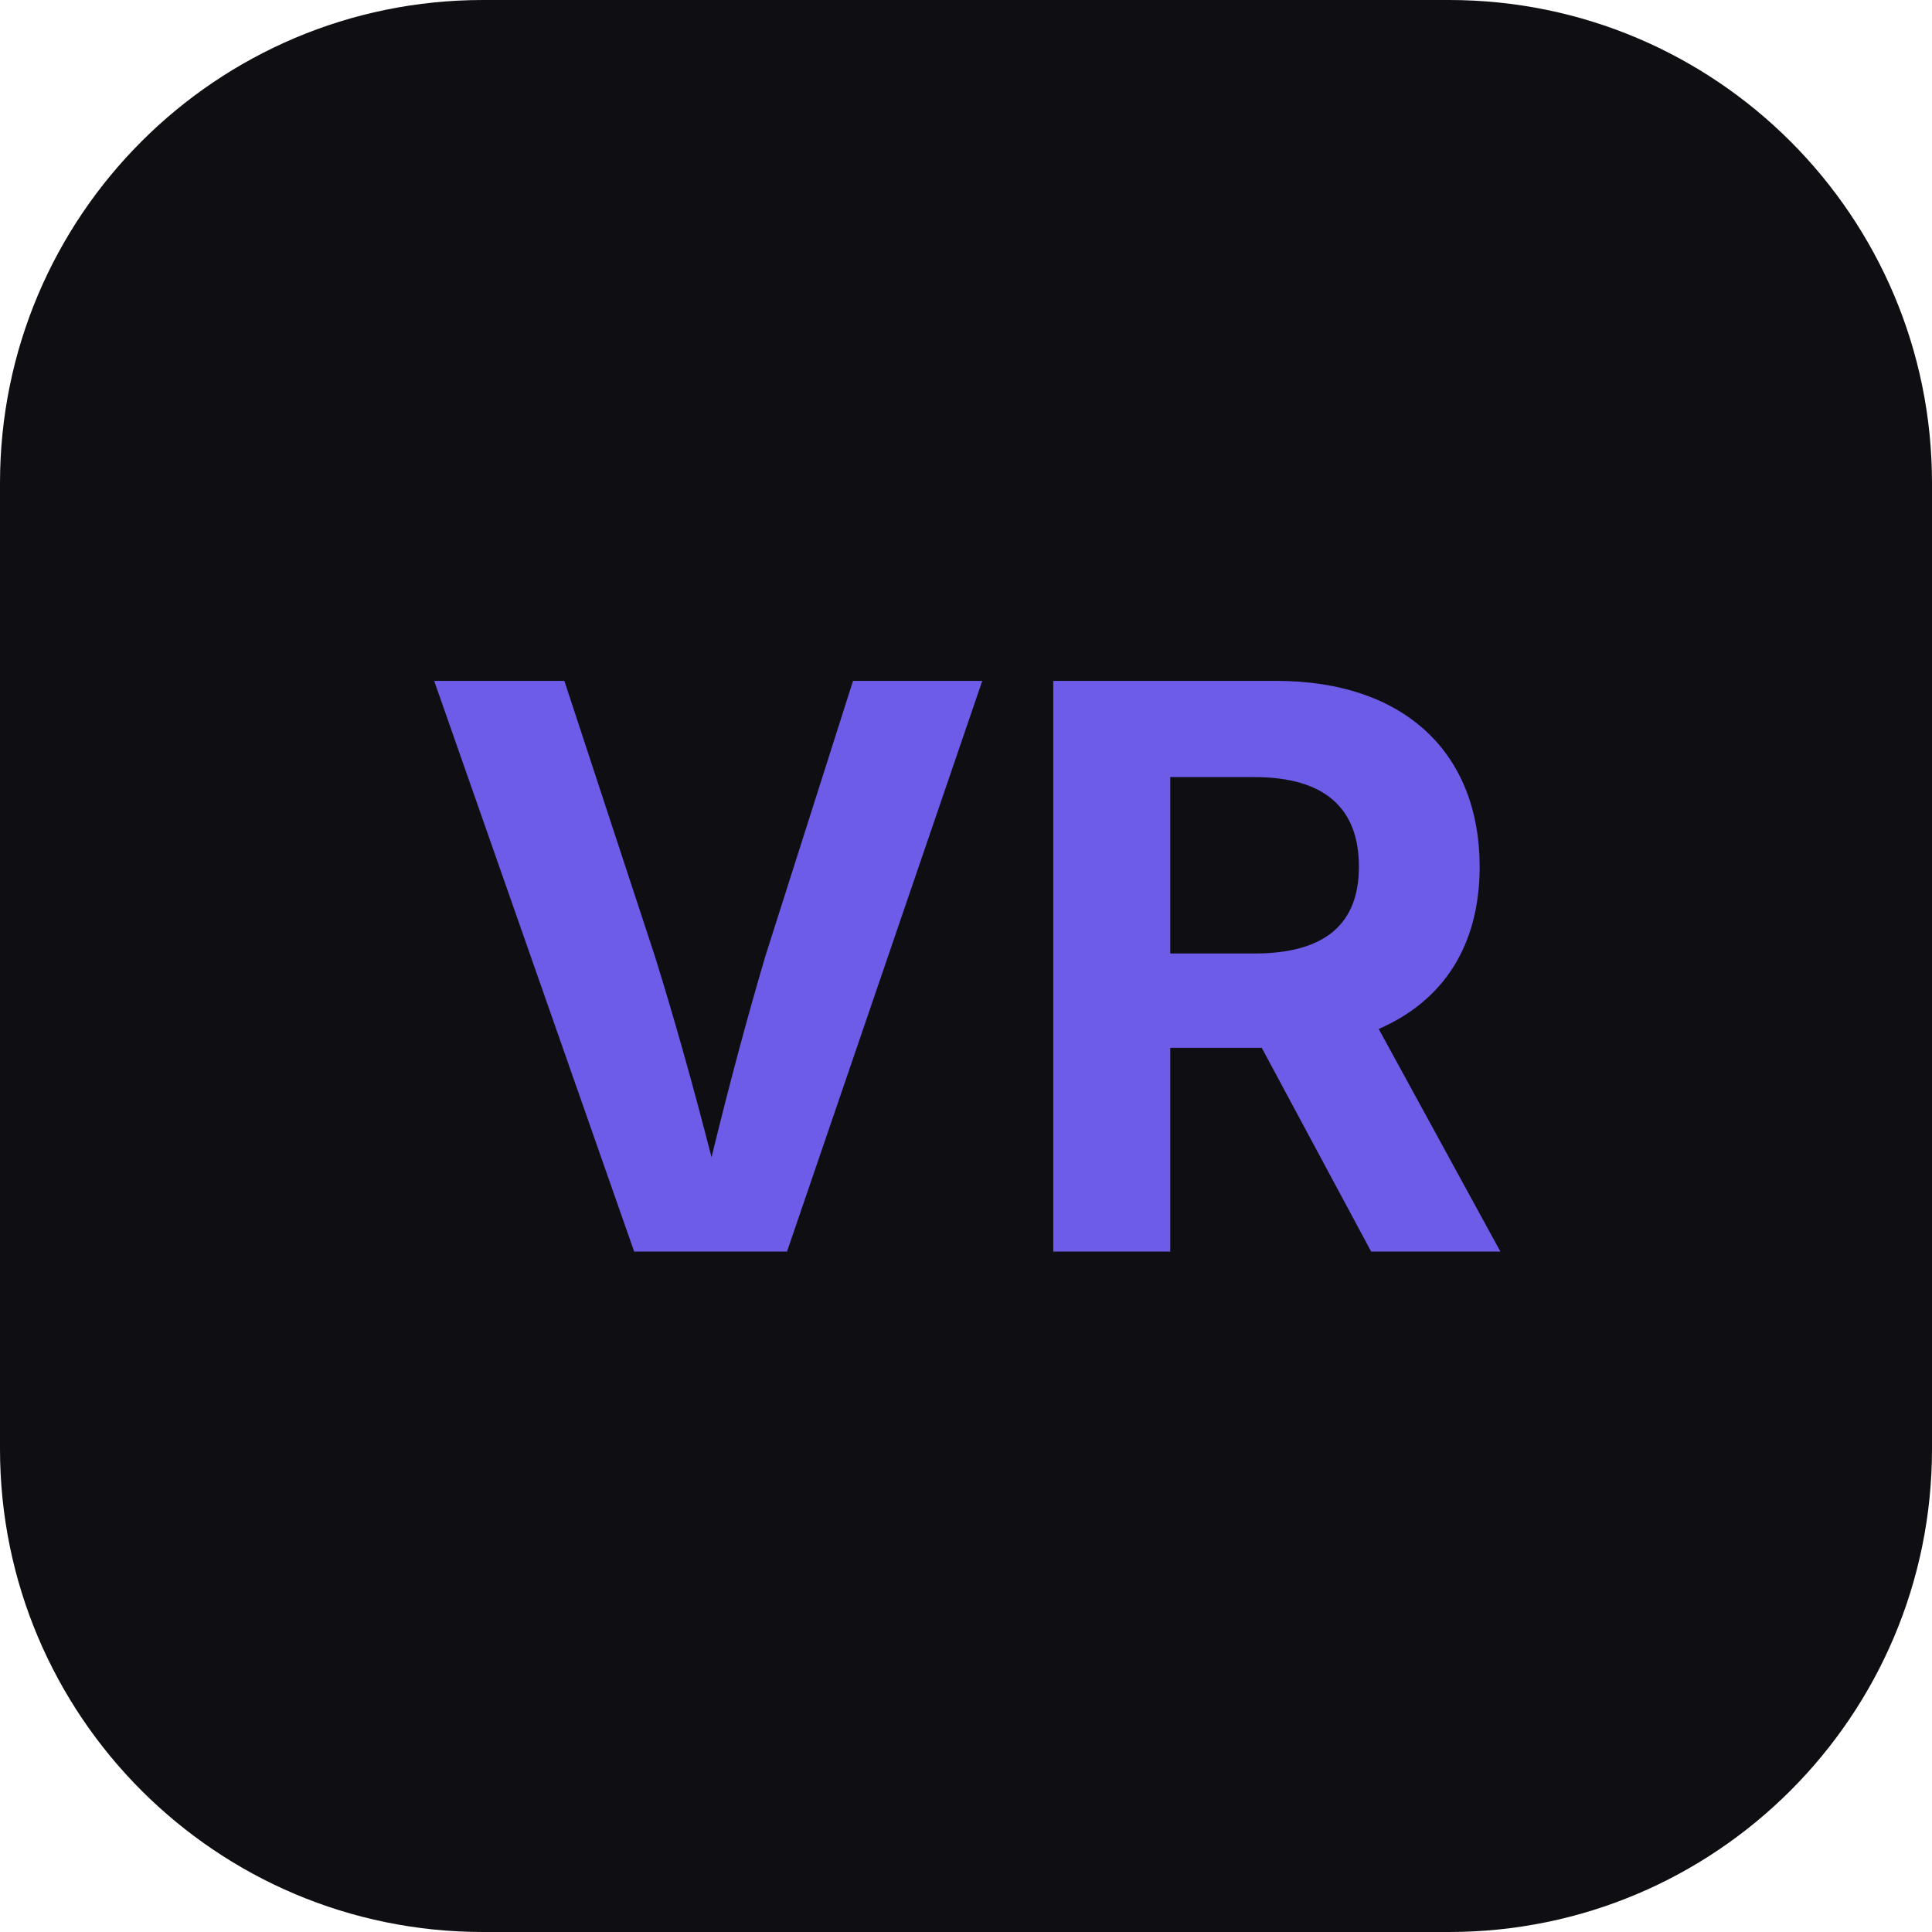
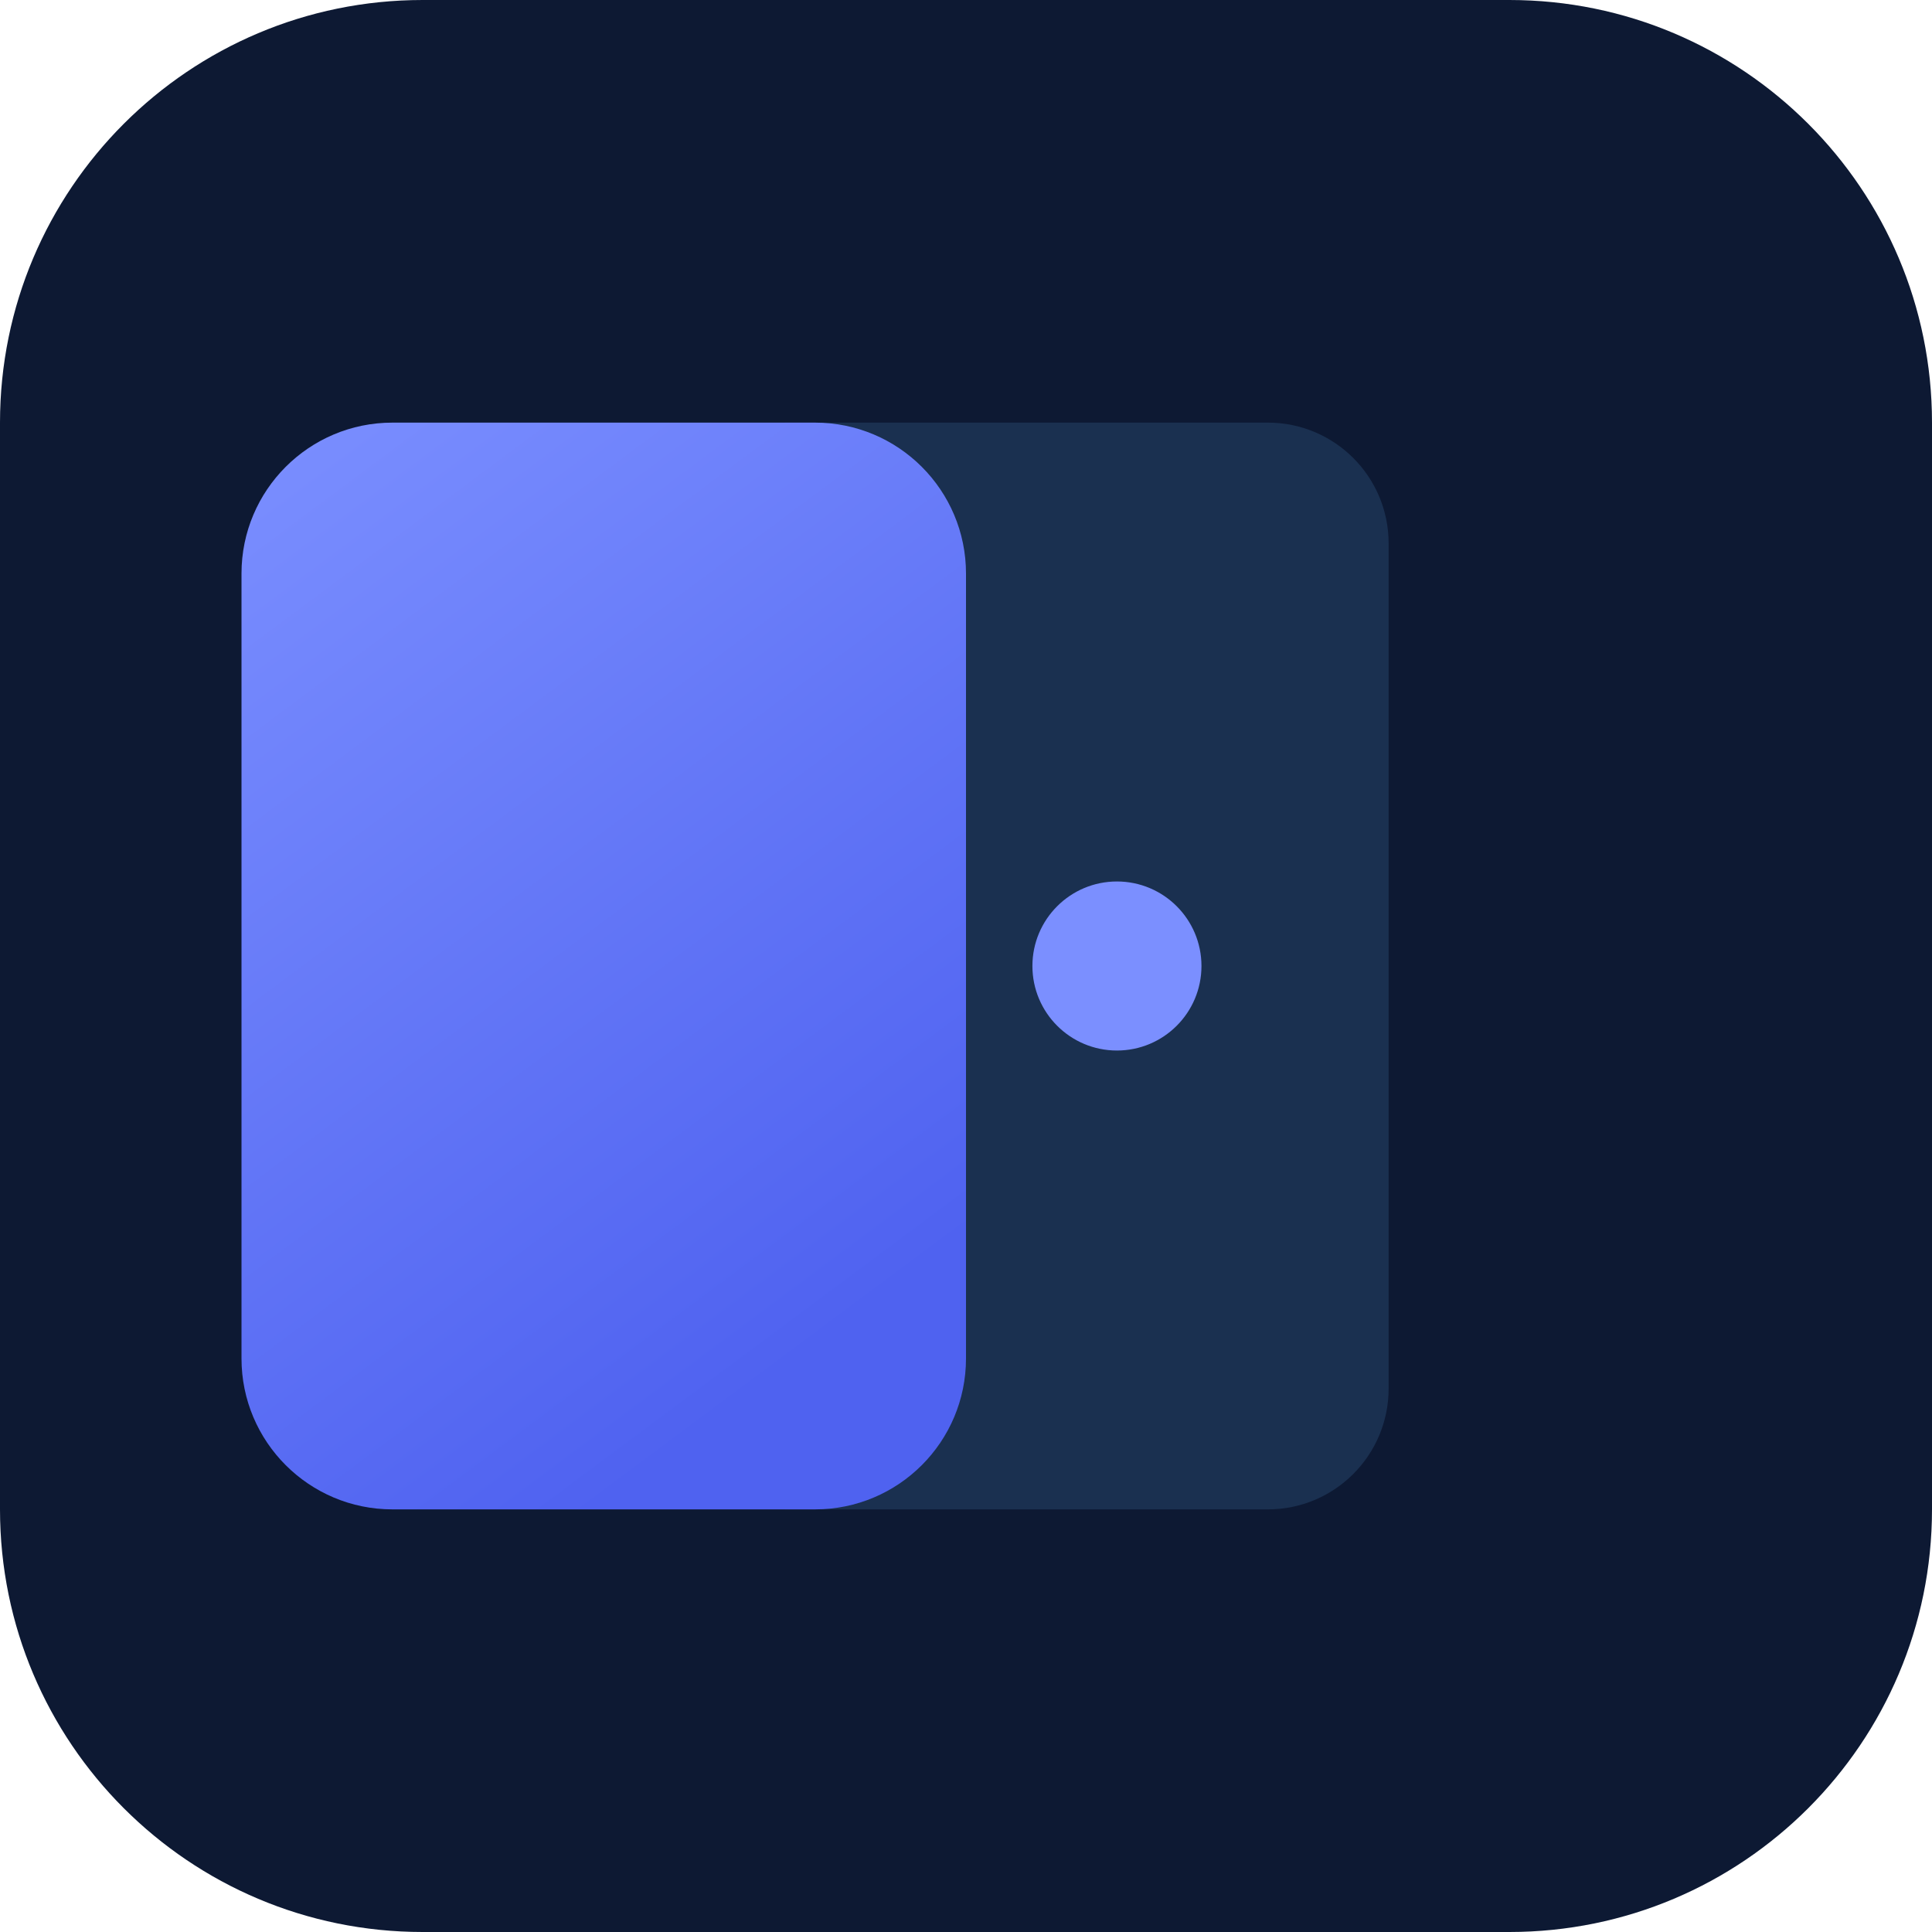
<svg xmlns="http://www.w3.org/2000/svg" viewBox="0 0 32 32">
-   <rect width="32" height="32" rx="8" fill="#0F0F13" />
-   <text x="50%" y="50%" dominant-baseline="central" text-anchor="middle" font-family="Inter, sans-serif" font-weight="700" font-size="13" fill="#6C5CE7">VR</text>
+   <defs>
+     <linearGradient id="panel" x1="0" y1="0" x2="0.5" y2="1">
+       <stop offset="0%" stop-color="#7B8FFF" />
+       <stop offset="100%" stop-color="#4F62F0" />
+     </linearGradient>
+   </defs>
+   <rect width="32" height="32" rx="7" fill="#0D1933" />
+   <path d="M13 7 h8 a2 2 0 0 1 2 2 v14 a2 2 0 0 1 -2 2 h-8" fill="#1A3050" stroke="none" />
+   <rect x="4" y="7" width="12" height="18" rx="2.5" fill="url(#panel)" />
+   <circle cx="18.5" cy="16" r="1.4" fill="#7B8FFF" />
</svg>
